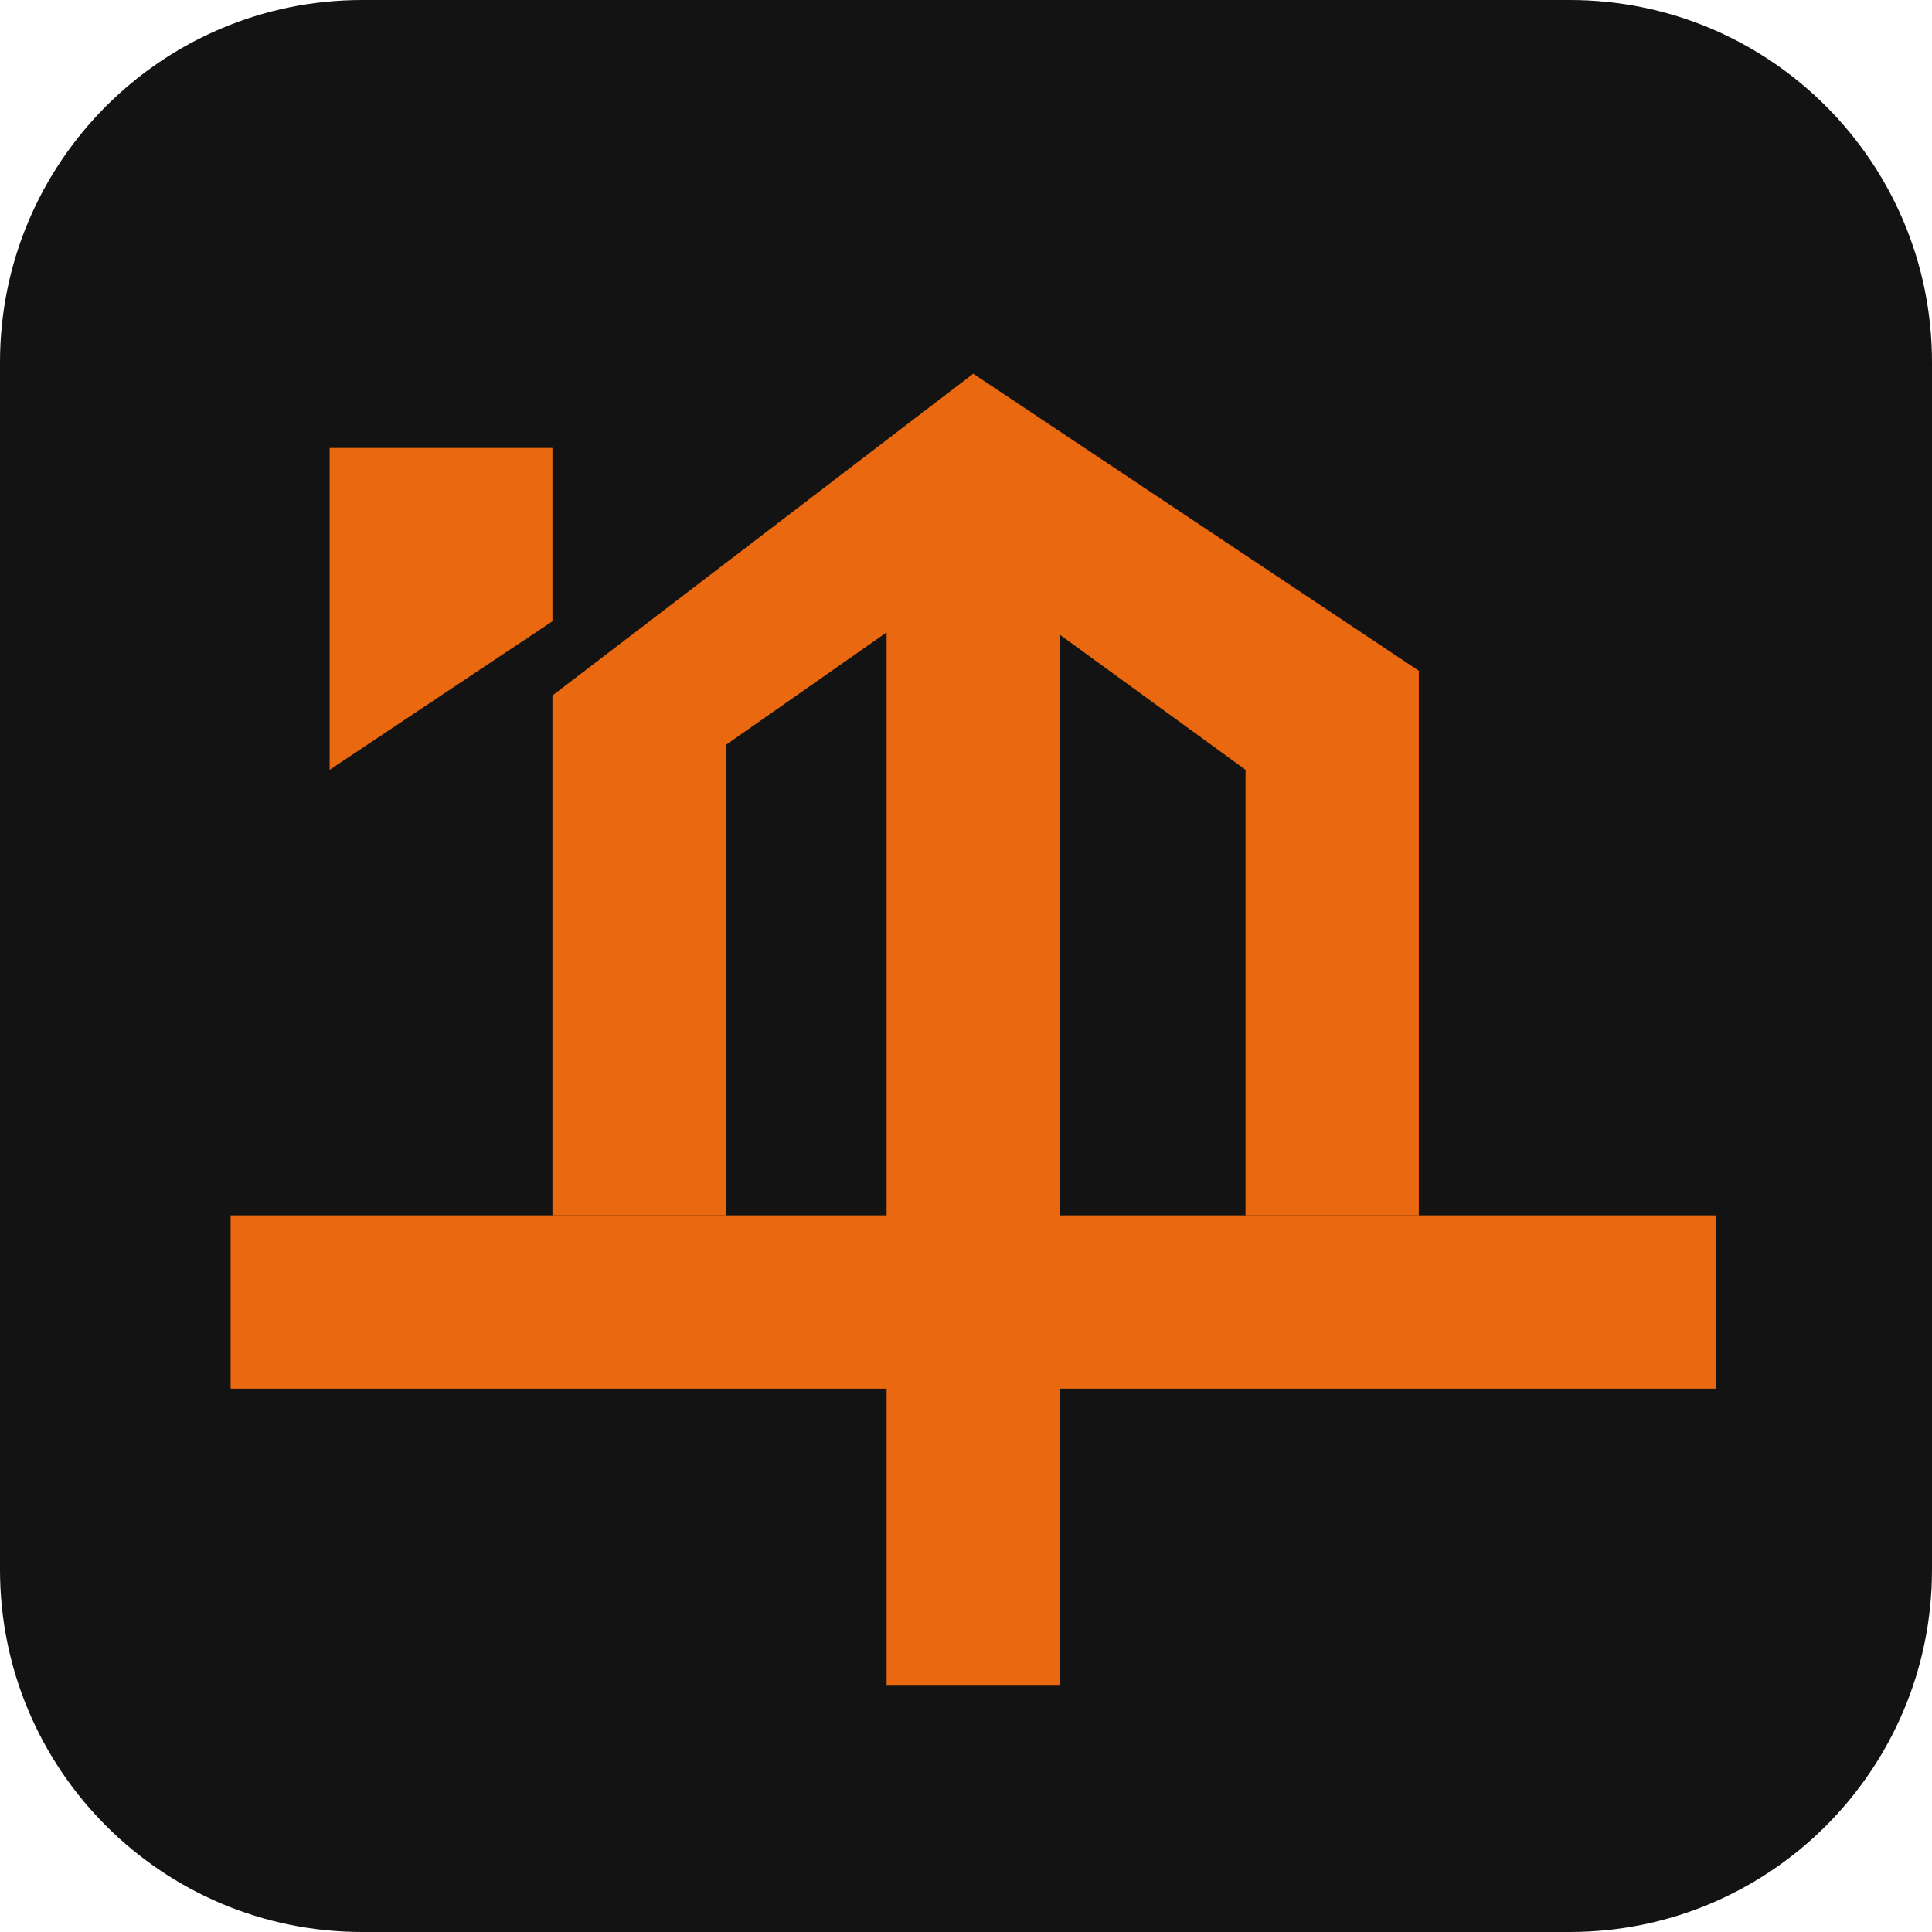
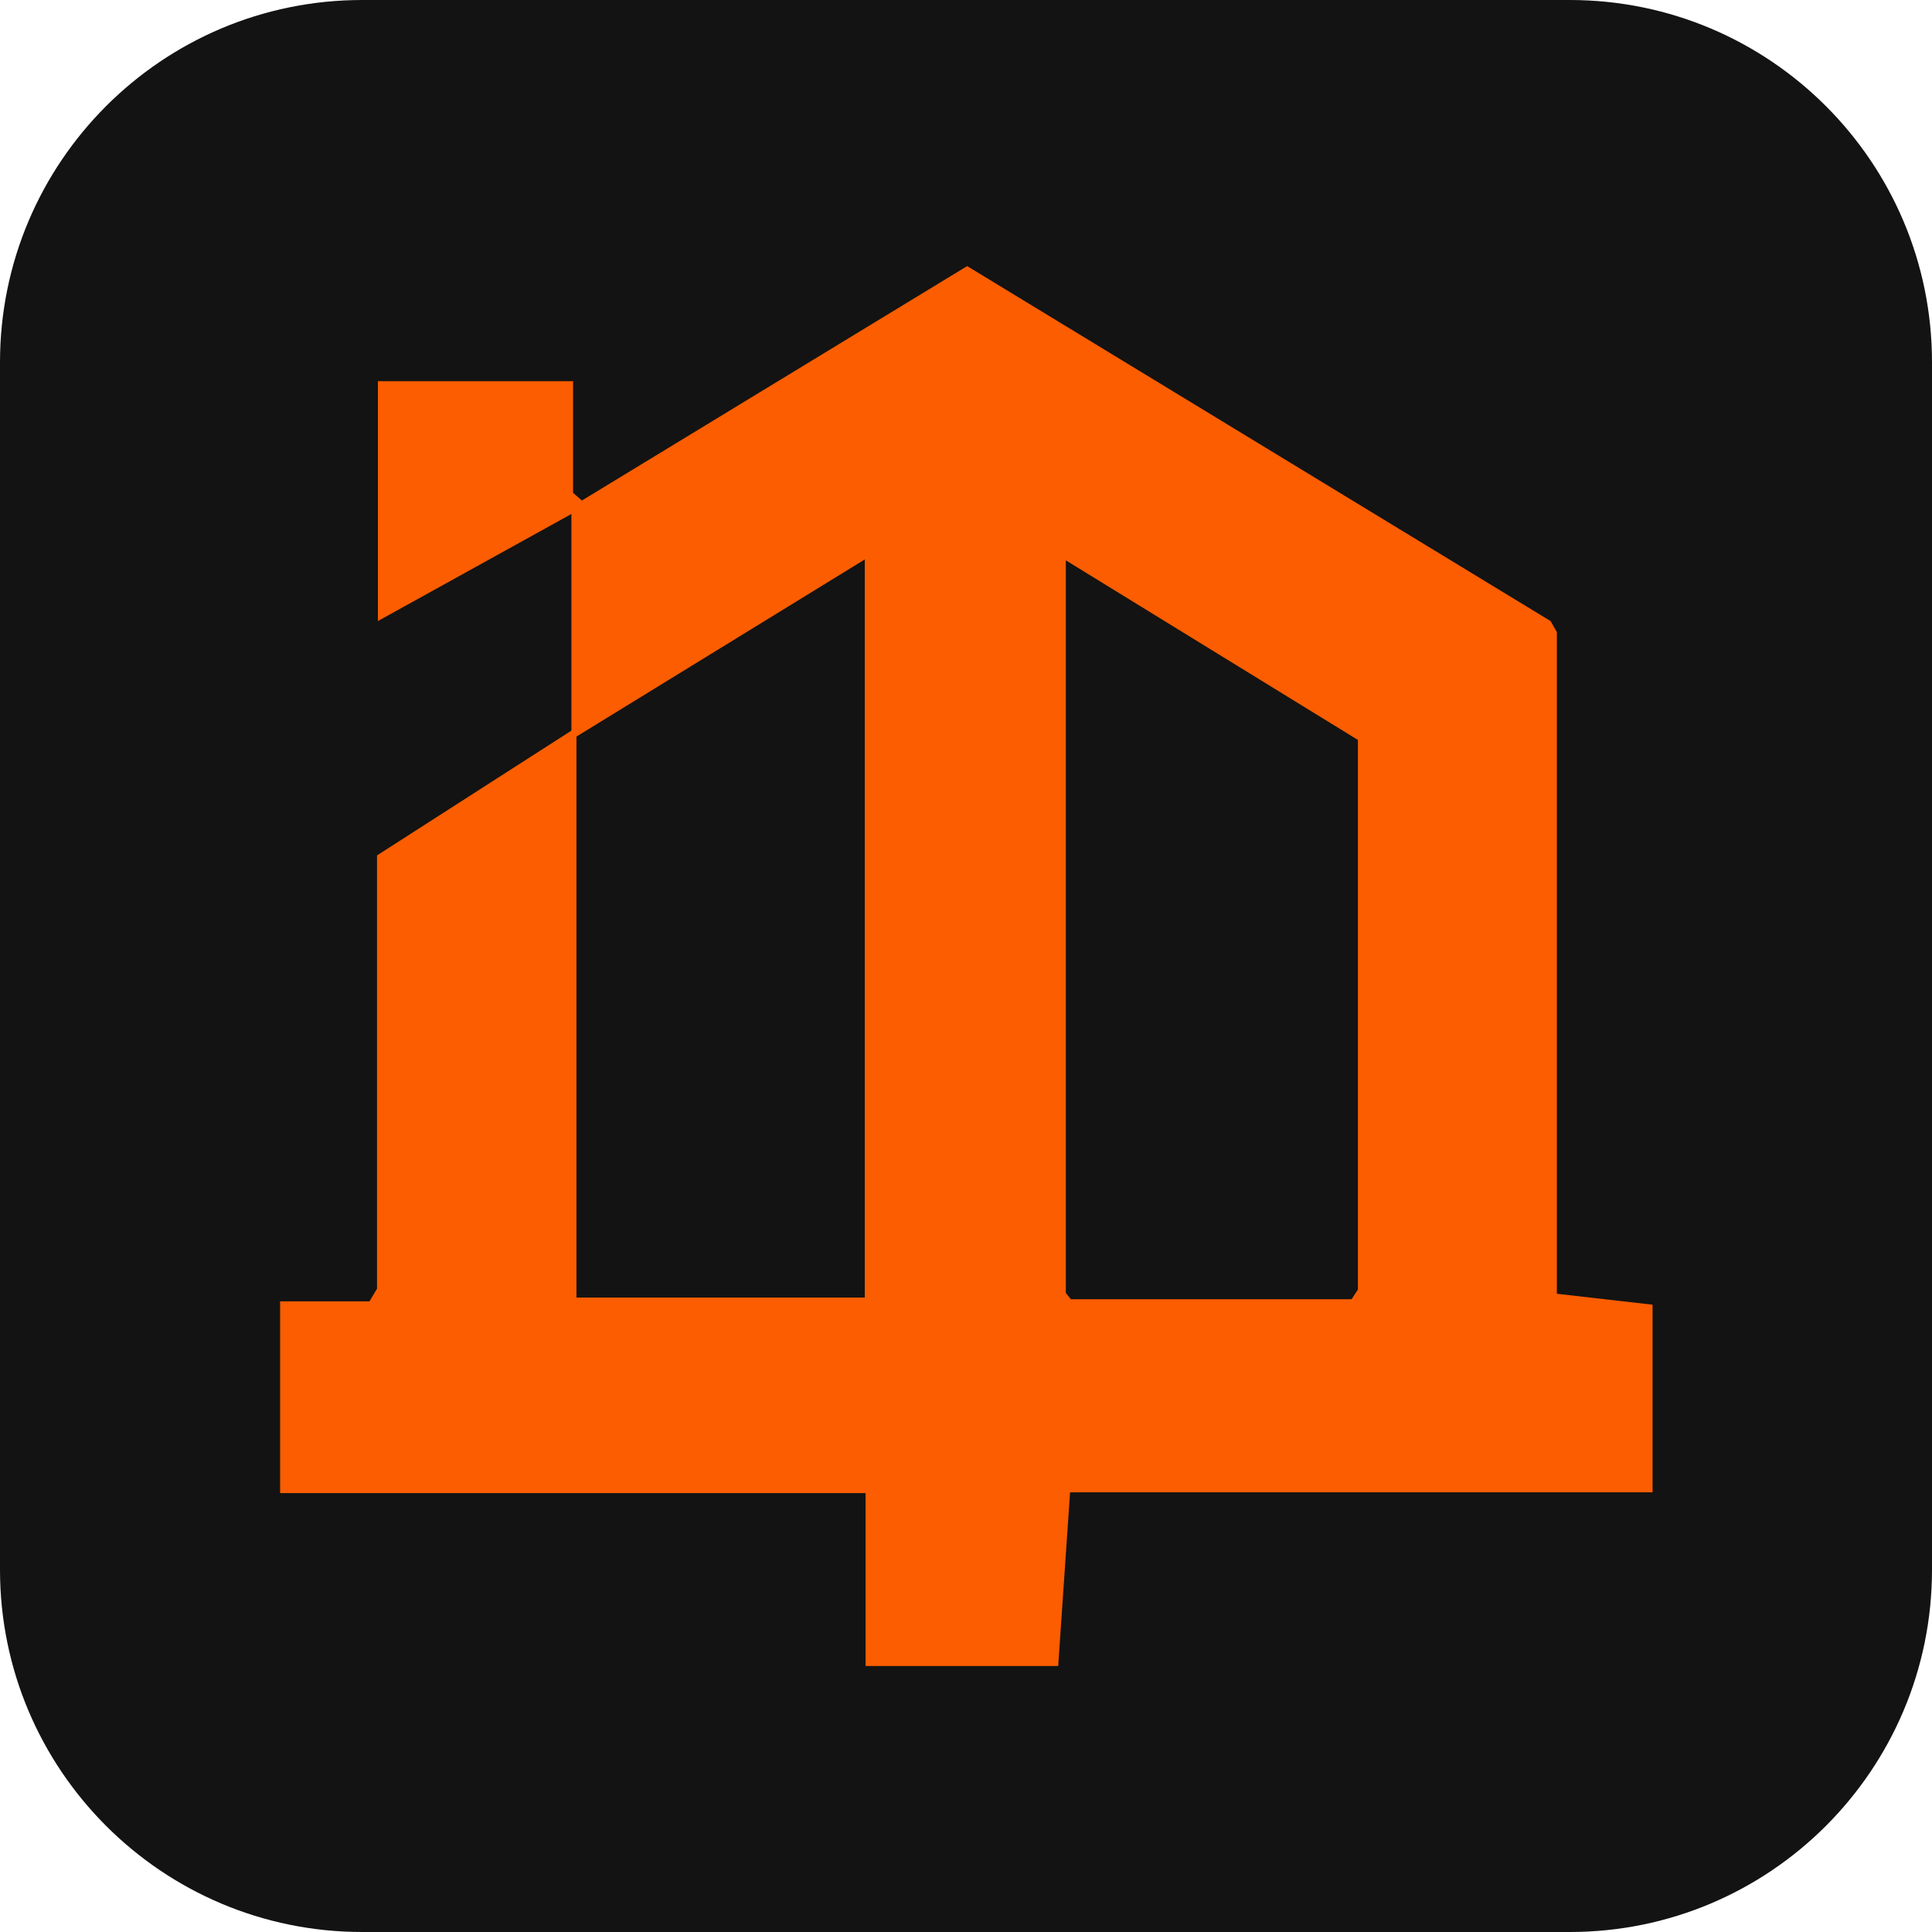
<svg xmlns="http://www.w3.org/2000/svg" viewBox="0 0 64 64">
  <rect width="64" height="64" rx="12" fill="#131313" />
-   <g fill="#EA680F" transform="translate(6 5) scale(.82)">
-     <path d="M6 12h9v7l-9 6z" />
-     <path d="M15 22 32 9l18 12v22h-7V25L32 17l-10 7v19h-7z" />
-     <path d="M28.5 15h7v47h-7z" />
-     <path d="M2 43h60v7H2z" />
-   </g>
+   <svg x="9" y="8" width="46" height="48" viewBox="1.0 1.1 205.9 209.6">
+     <path fill="#FB5D00" fill-rule="evenodd" d="M16.75 19.19L16.75 54.75L45.44 38.88L45.44 71.00L16.62 89.50L16.62 153.75L15.50 155.62L2.25 155.62L2.25 184.06L89.06 184.06L89.06 209.69L117.62 209.69L119.38 183.94L205.75 183.94L205.75 156.12L191.56 154.50L191.56 56.38L190.62 54.75L104.12 2.12L47.00 36.88L45.69 35.75L45.69 19.19ZM118.75 45.75L162.06 72.38L162.06 153.88L161.12 155.31L119.50 155.31L118.75 154.38ZM88.94 45.62L88.94 155.06L46.19 155.06L46.19 71.88Z" />
+   </svg>
</svg>
